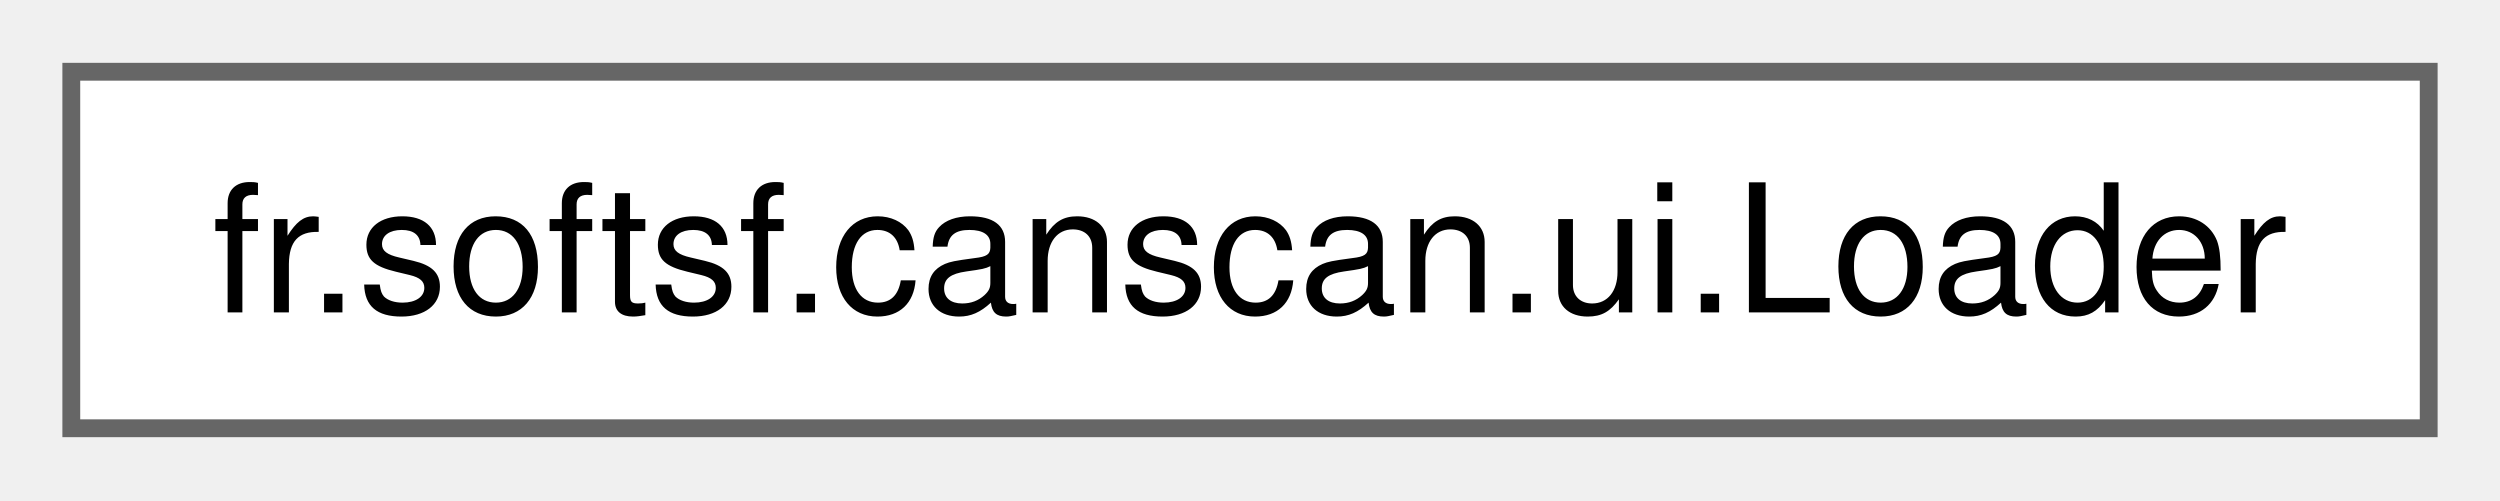
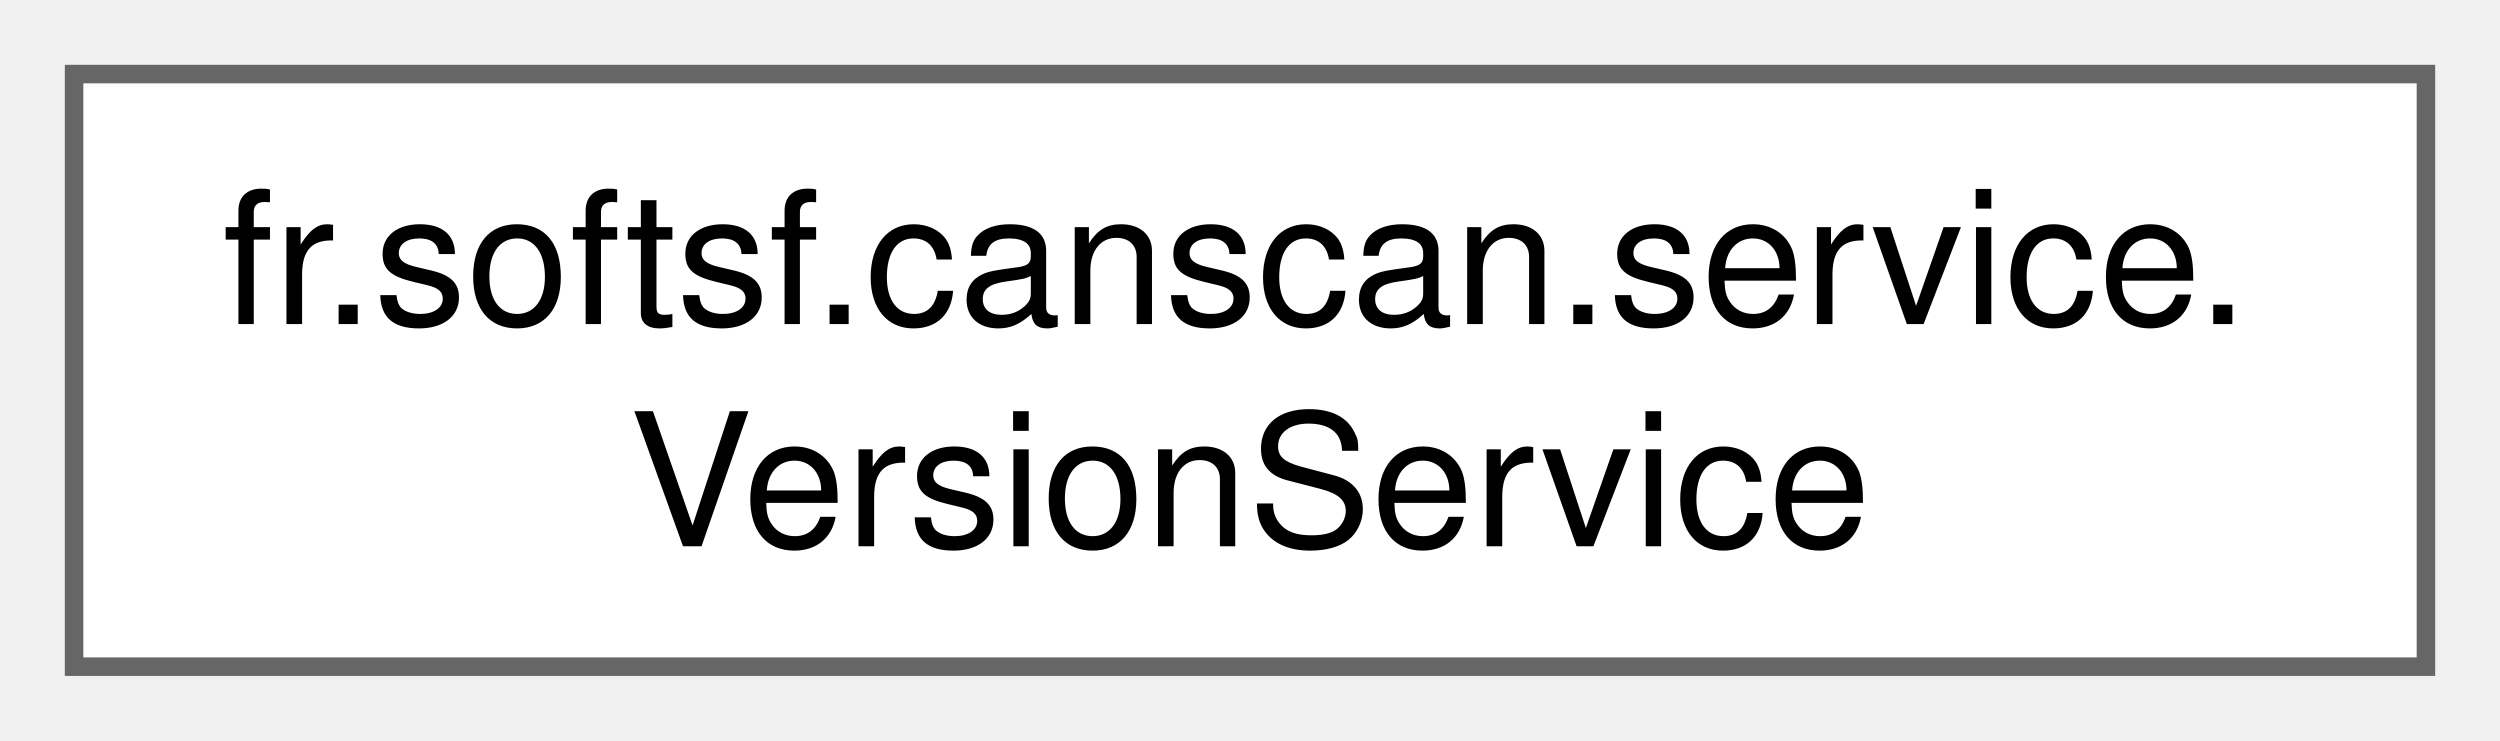
- <svg xmlns="http://www.w3.org/2000/svg" xmlns:xlink="http://www.w3.org/1999/xlink" width="140pt" height="28pt" viewBox="0.00 0.00 140.25 28.00">
-   <g id="graph0" class="graph" transform="scale(1 1) rotate(0) translate(4 24)">
+ <svg xmlns="http://www.w3.org/2000/svg" xmlns:xlink="http://www.w3.org/1999/xlink" width="135pt" height="40pt" viewBox="0.00 0.00 135.00 40.00">
+   <g id="graph0" class="graph" transform="scale(1 1) rotate(0) translate(4 36)">
    <g id="Node000000" class="node">
      <g id="a_Node000000">
-         <a xlink:href="classfr_1_1softsf_1_1canscan_1_1ui_1_1_loader.html" target="_top" xlink:title="Manages an animated loading indicator for a JLabel component.">
-           <polygon fill="white" stroke="#666666" points="132.25,-20 0,-20 0,0 132.25,0 132.25,-20" />
-           <text text-anchor="middle" x="66.12" y="-6.5" font-family="Helvetica,sans-Serif" font-size="10.00">fr.softsf.canscan.ui.Loader</text>
+         <a xlink:href="enumfr_1_1softsf_1_1canscan_1_1service_1_1_version_service.html" target="_top" xlink:title="Singleton service for checking application version against GitHub releases.">
+           <polygon fill="white" stroke="#666666" points="127,-32 0,-32 0,0 127,0 127,-32" />
+           <text text-anchor="start" x="8" y="-18.5" font-family="Helvetica,sans-Serif" font-size="10.00">fr.softsf.canscan.service.</text>
+           <text text-anchor="middle" x="63.5" y="-6.5" font-family="Helvetica,sans-Serif" font-size="10.00">VersionService</text>
        </a>
      </g>
    </g>
  </g>
</svg>
